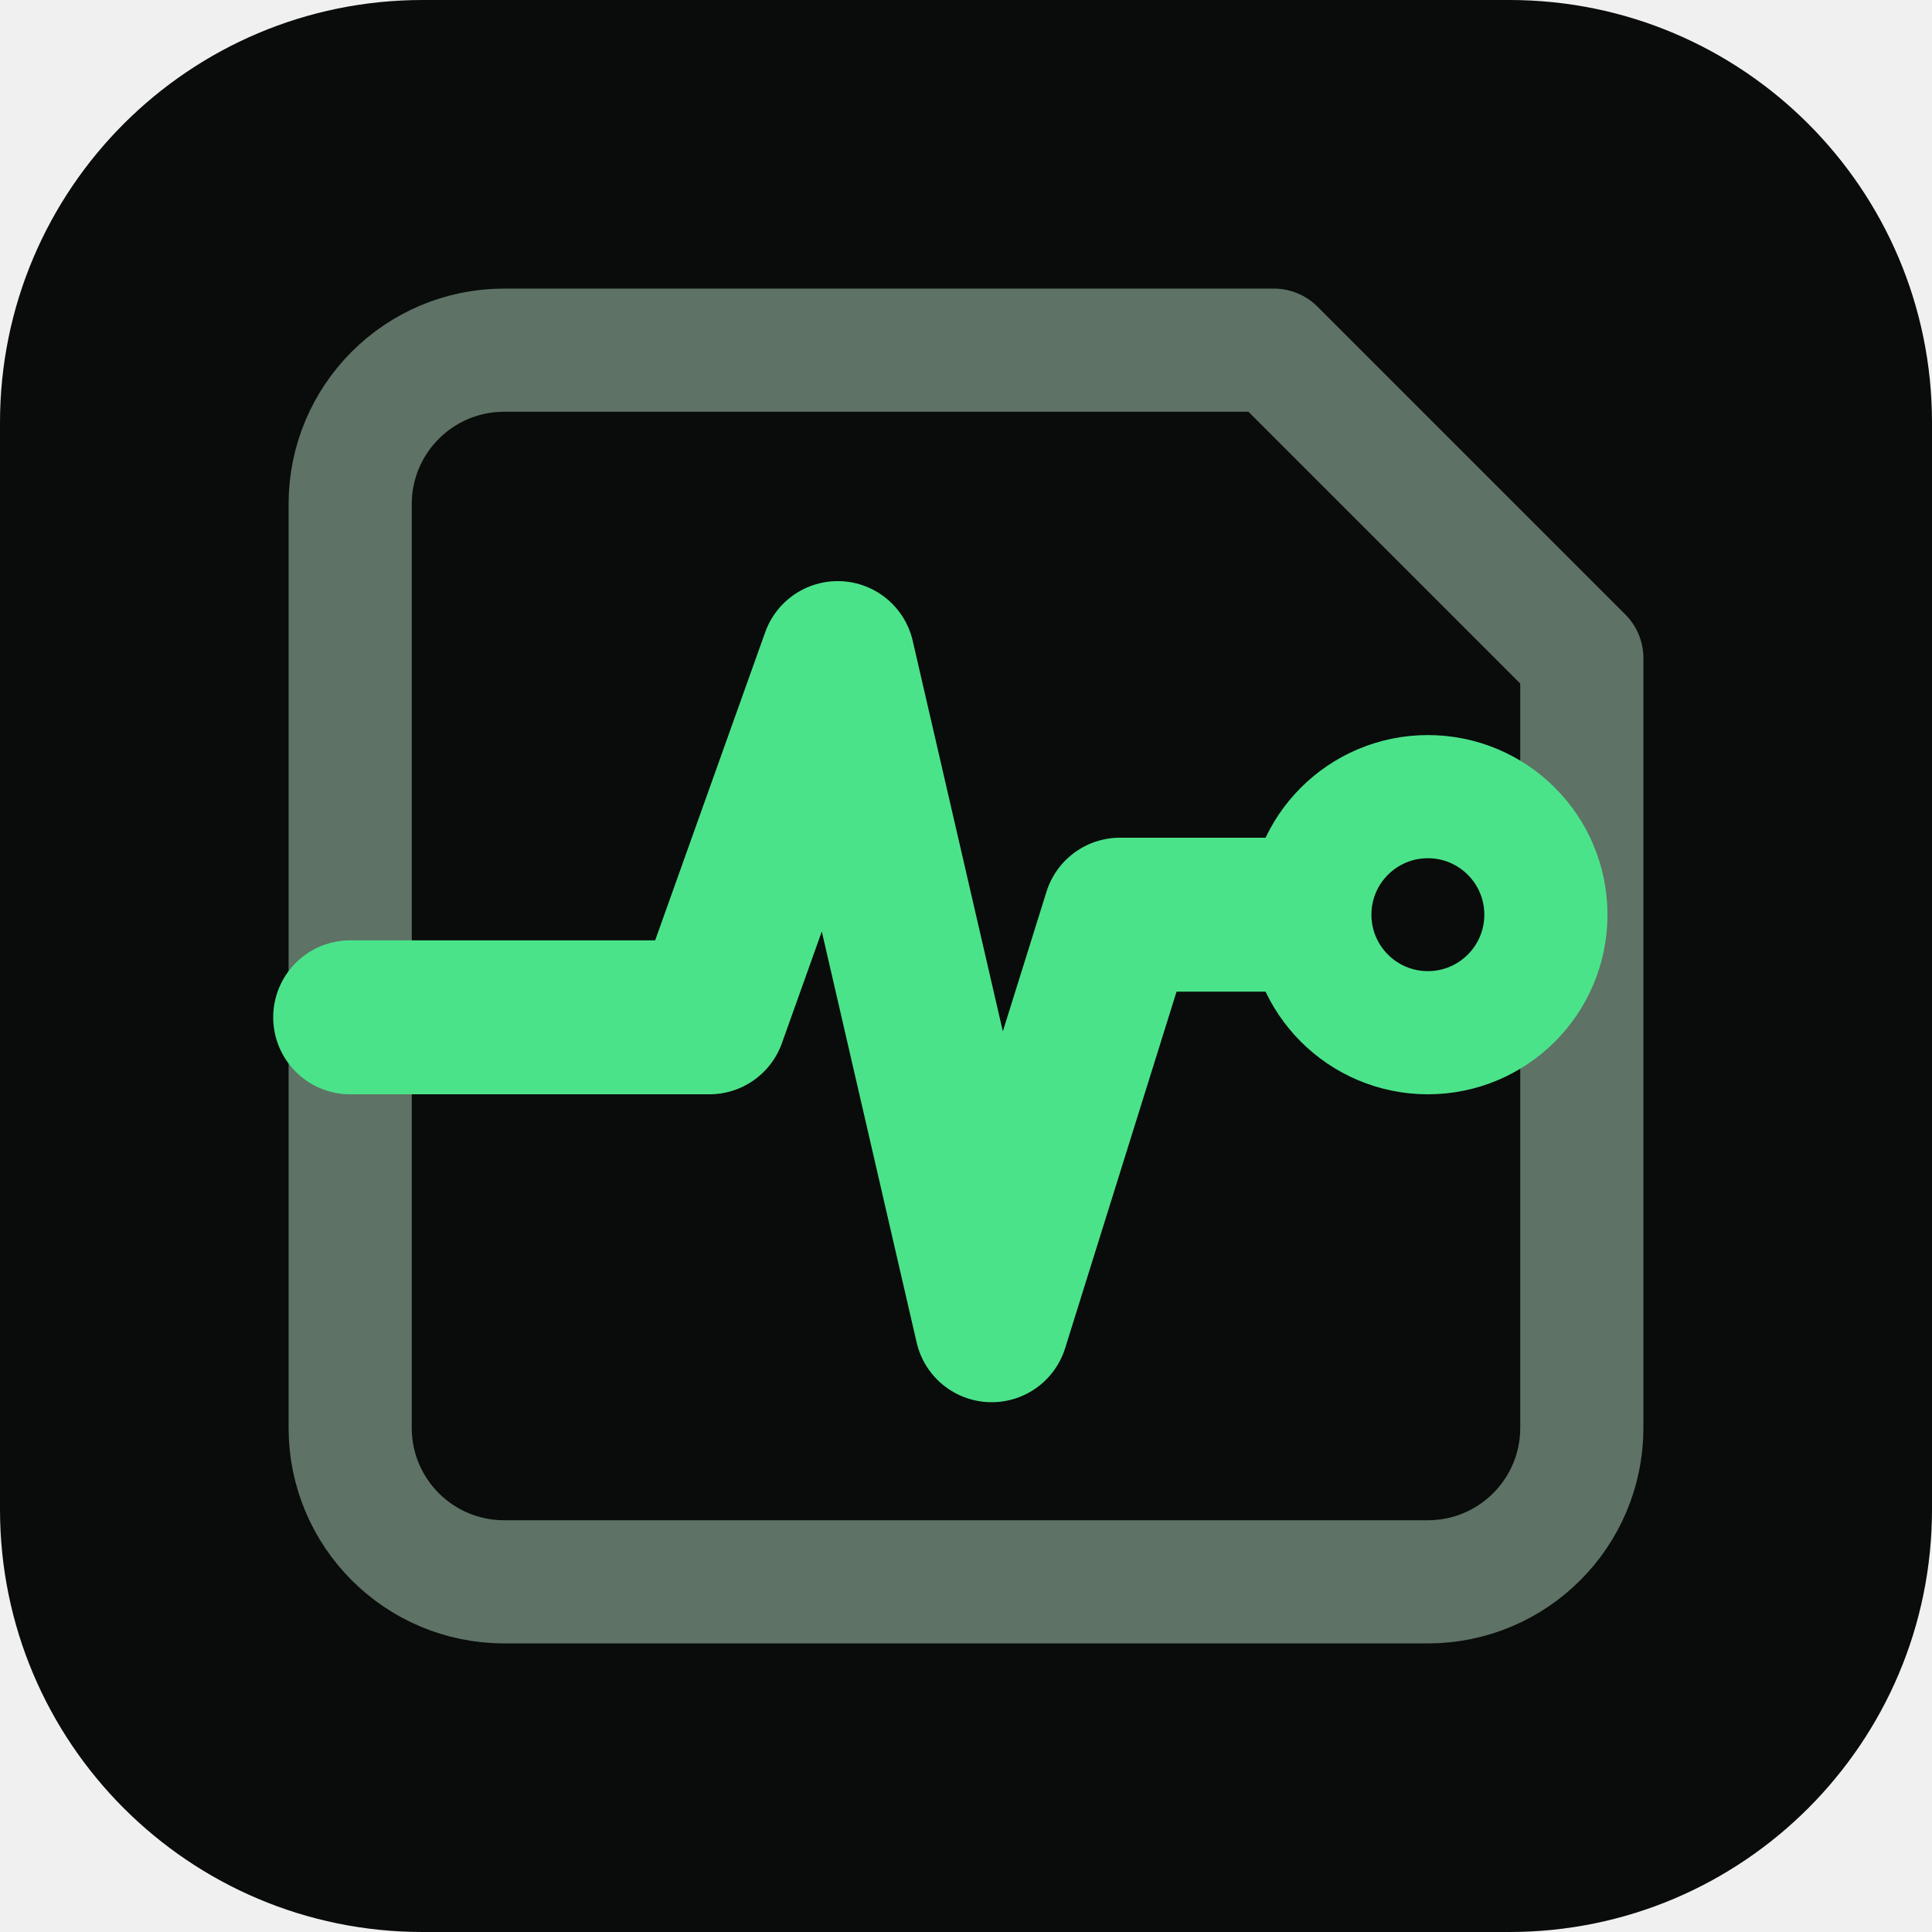
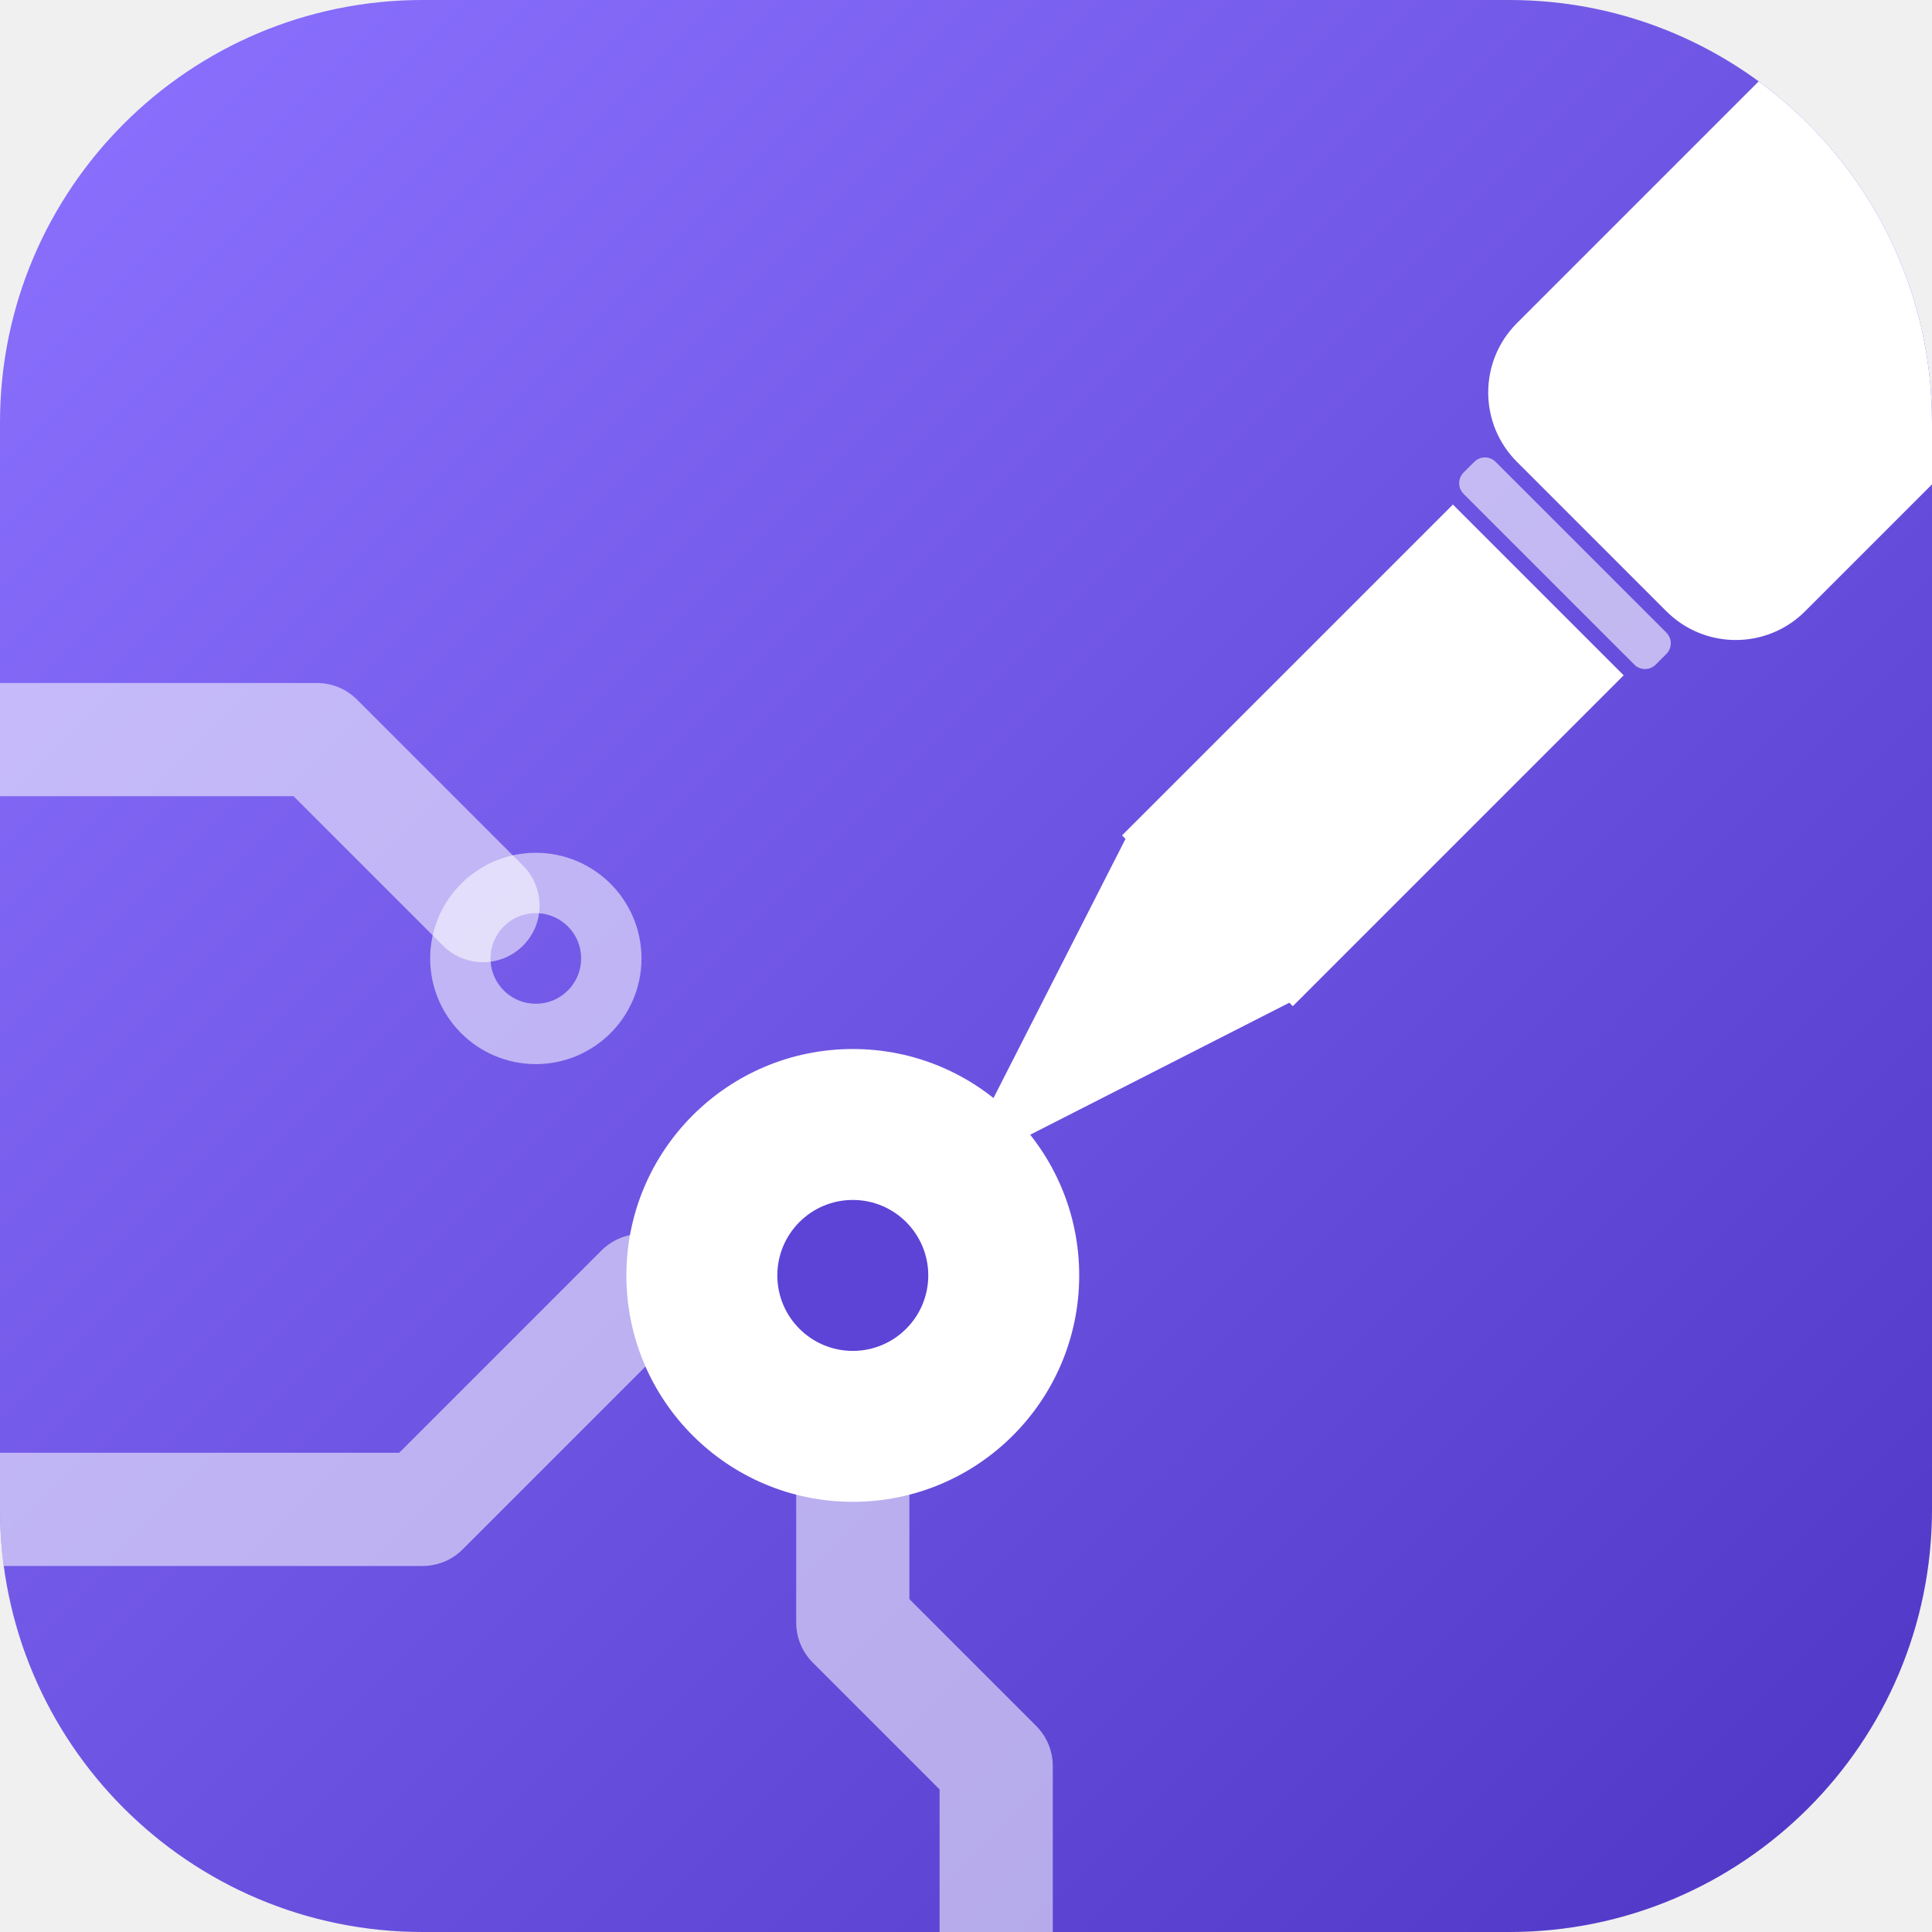
- <svg xmlns="http://www.w3.org/2000/svg" viewBox="0 0 32 32" fill="none">
-   <rect width="32" height="32" rx="7" fill="#090C0A" />
-   <g transform="translate(2.4 2.4) scale(0.85)">
-     <path d="M7 4h15l6 6v15a3 3 0 0 1-3 3H7a3 3 0 0 1-3-3V7a3 3 0 0 1 3-3z" stroke="#5E7266" stroke-width="2.4" stroke-linejoin="round" />
-     <path d="M4 17h7l2.5-7 3 13 2.5-8h4" stroke="#4BE38A" stroke-width="3" stroke-linecap="round" stroke-linejoin="round" />
-     <circle cx="25" cy="15" r="2.3" fill="#090C0A" stroke="#4BE38A" stroke-width="2.4" />
+ <svg xmlns="http://www.w3.org/2000/svg" viewBox="0 0 512 512" fill="none">
+   <defs>
+     <linearGradient id="pb-g" x1="0" y1="0" x2="1" y2="1">
+       <stop offset="0" stop-color="#8c72ff" />
+       <stop offset="1" stop-color="#4f35c4" />
+     </linearGradient>
+     <clipPath id="pb-c">
+       <rect width="512" height="512" rx="112" />
+     </clipPath>
+   </defs>
+   <rect width="512" height="512" rx="112" fill="url(#pb-g)" />
+   <g clip-path="url(#pb-c)">
+     <g transform="">
+       <g stroke="#fff" stroke-opacity=".55" stroke-width="30" stroke-linecap="round" stroke-linejoin="round">
+         <path d="M-160 400H112L170 342" />
+         <path d="M226 392V430L264 468V700" />
+         <path d="M-160 196H84L128 240" />
+       </g>
+       <circle cx="142" cy="254" r="20" stroke="#fff" stroke-opacity=".55" stroke-width="16" />
+       <circle cx="226" cy="338" r="60" fill="#fff" />
+       <circle cx="226" cy="338" r="20" fill="#5d43d6" />
+       <g transform="translate(262 302) rotate(45)" fill="#fff">
+         <path d="M-6 -6Q0 4 6 -6L32 -86H-32Z" />
+         <rect x="-32" y="-206" width="64" height="124" />
+         <rect x="-36" y="-222" width="72" height="12" rx="4" fill-opacity=".6" />
+         <rect x="-54" y="-440" width="108" height="214" rx="26" />
+       </g>
+     </g>
  </g>
</svg>
